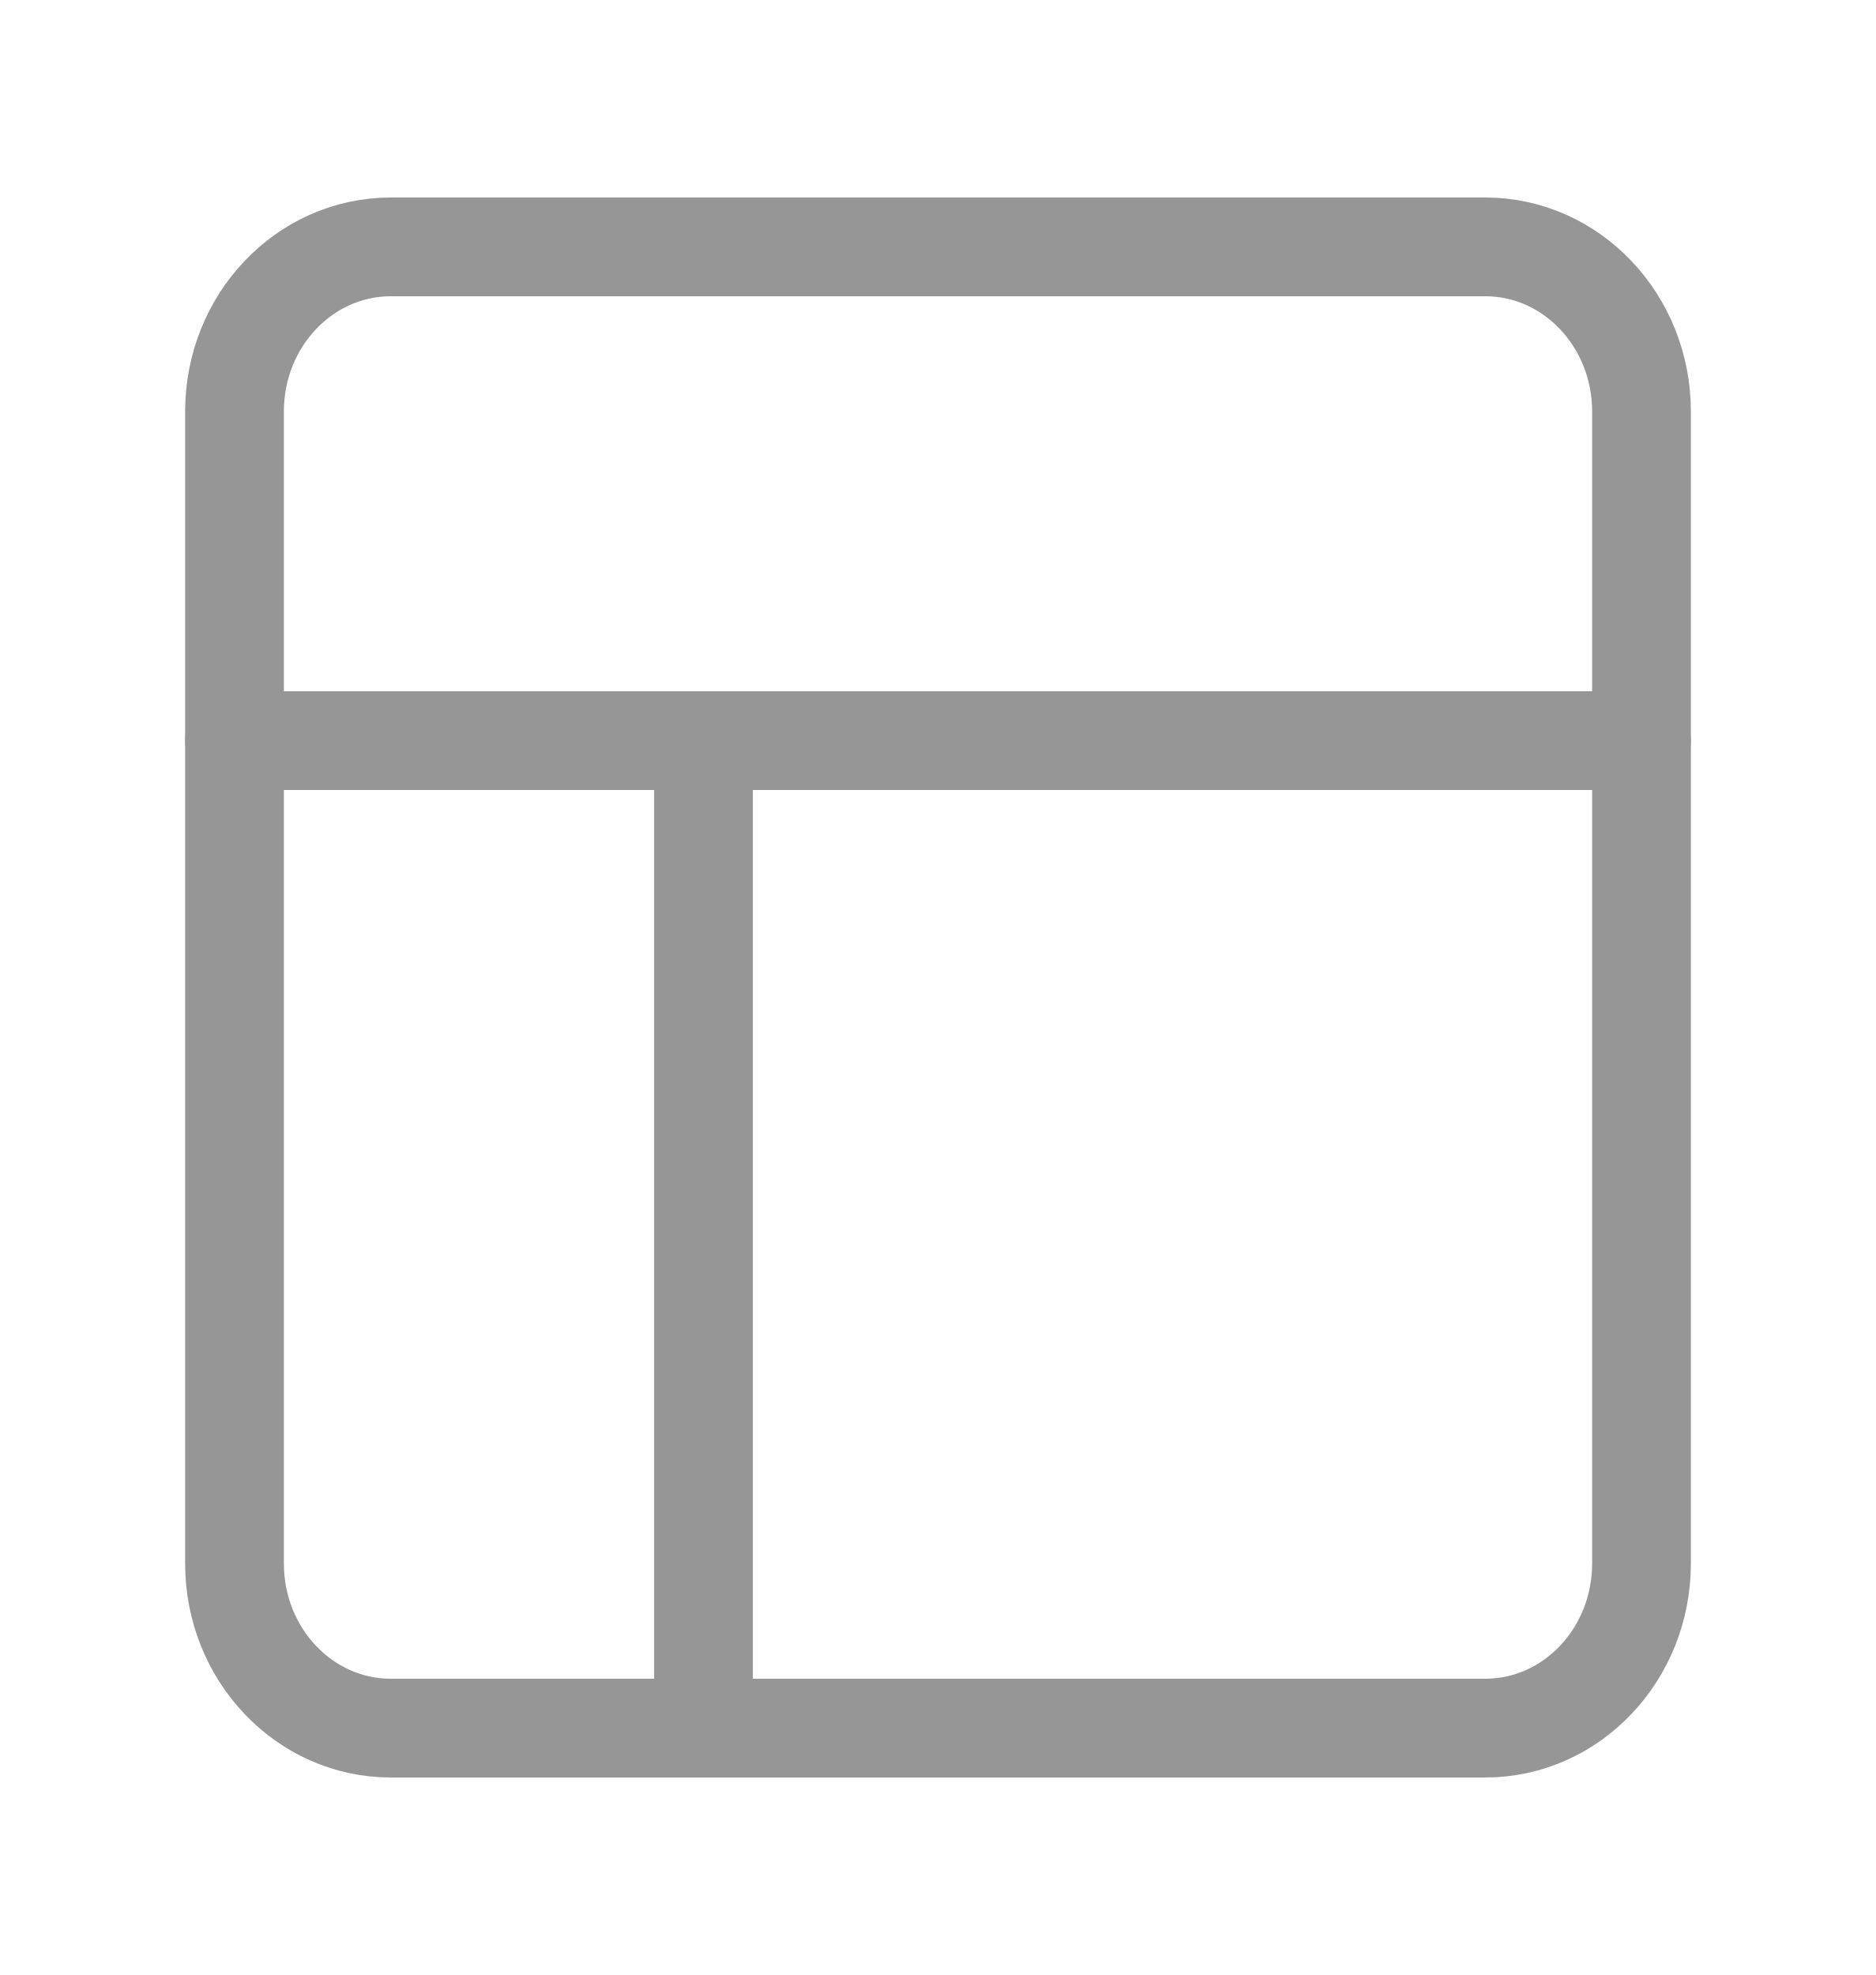
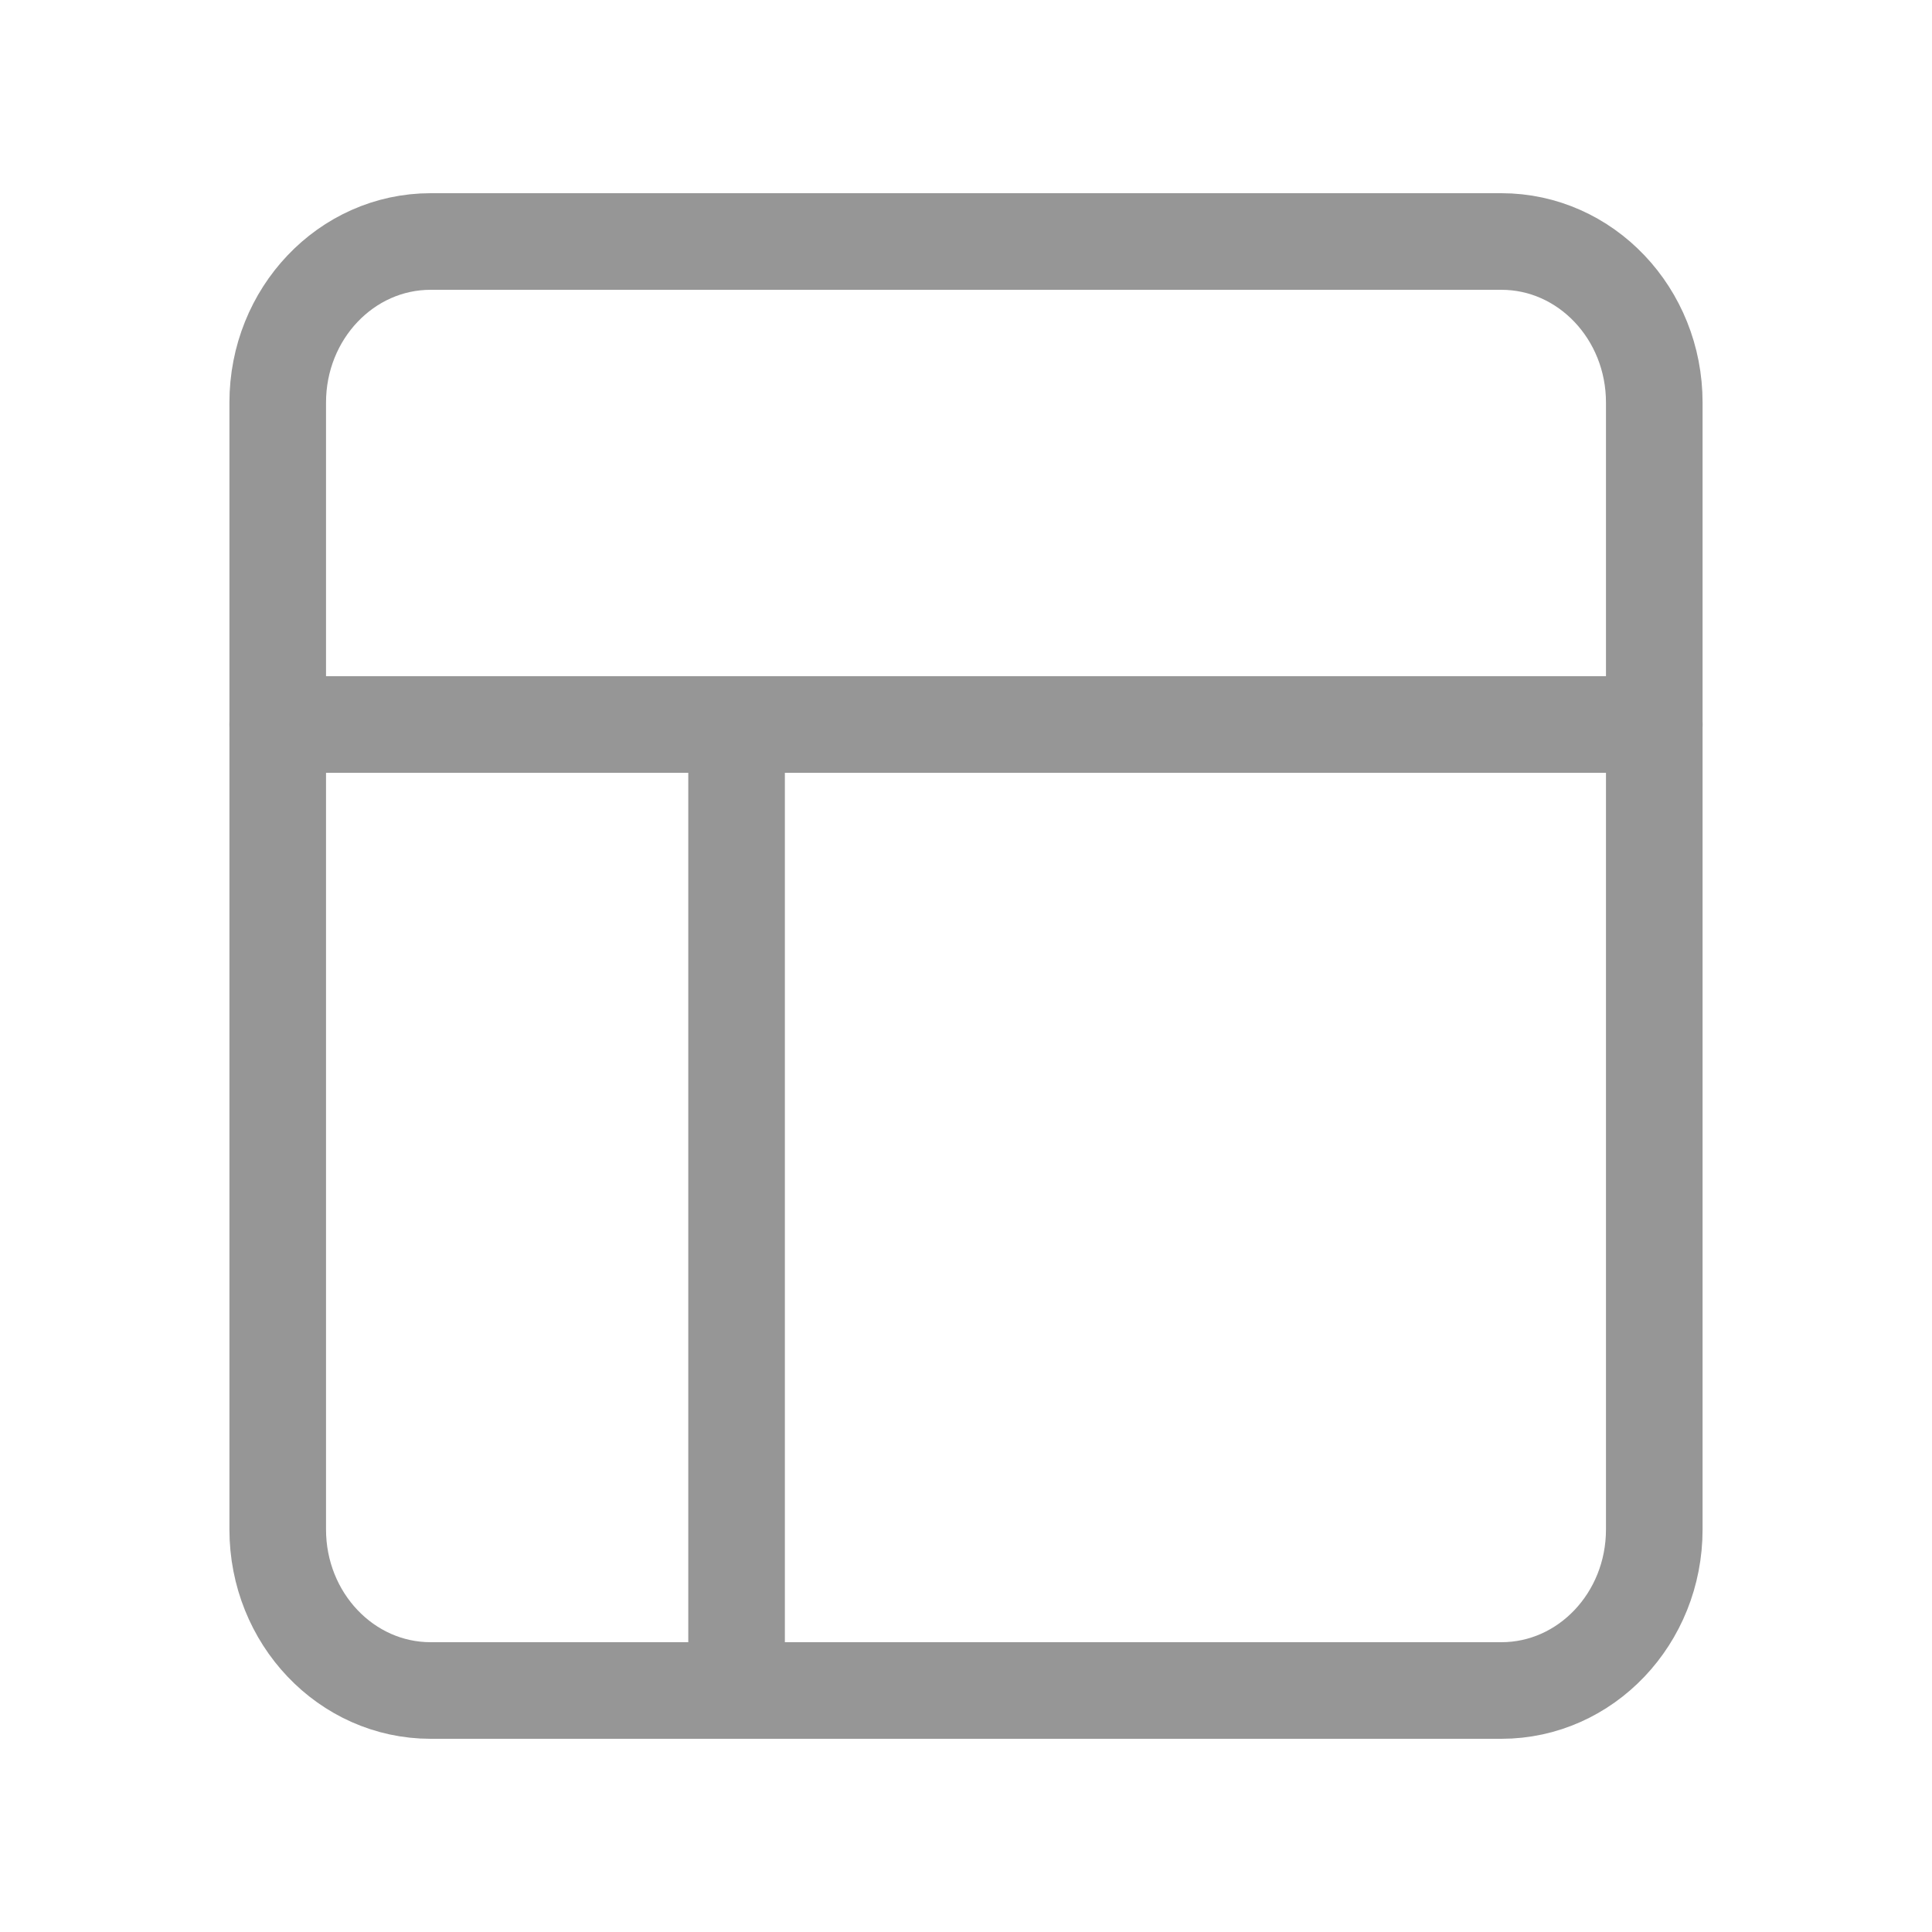
- <svg xmlns="http://www.w3.org/2000/svg" width="19" height="20" viewBox="0 0 19 20" fill="none">
+ <svg xmlns="http://www.w3.org/2000/svg" width="35" height="35" viewBox="0 0 19 20" fill="none">
  <path d="M15.042 2.5H3.958C3.084 2.5 2.375 3.246 2.375 4.167V15.833C2.375 16.754 3.084 17.5 3.958 17.5H15.042C15.916 17.5 16.625 16.754 16.625 15.833V4.167C16.625 3.246 15.916 2.5 15.042 2.5Z" stroke="#969696" stroke-linecap="round" stroke-linejoin="round" />
  <path d="M2.375 7.5H16.625" stroke="#969696" stroke-linecap="round" stroke-linejoin="round" />
  <path d="M7.125 17.5V7.5" stroke="#969696" stroke-linecap="round" stroke-linejoin="round" />
</svg>
